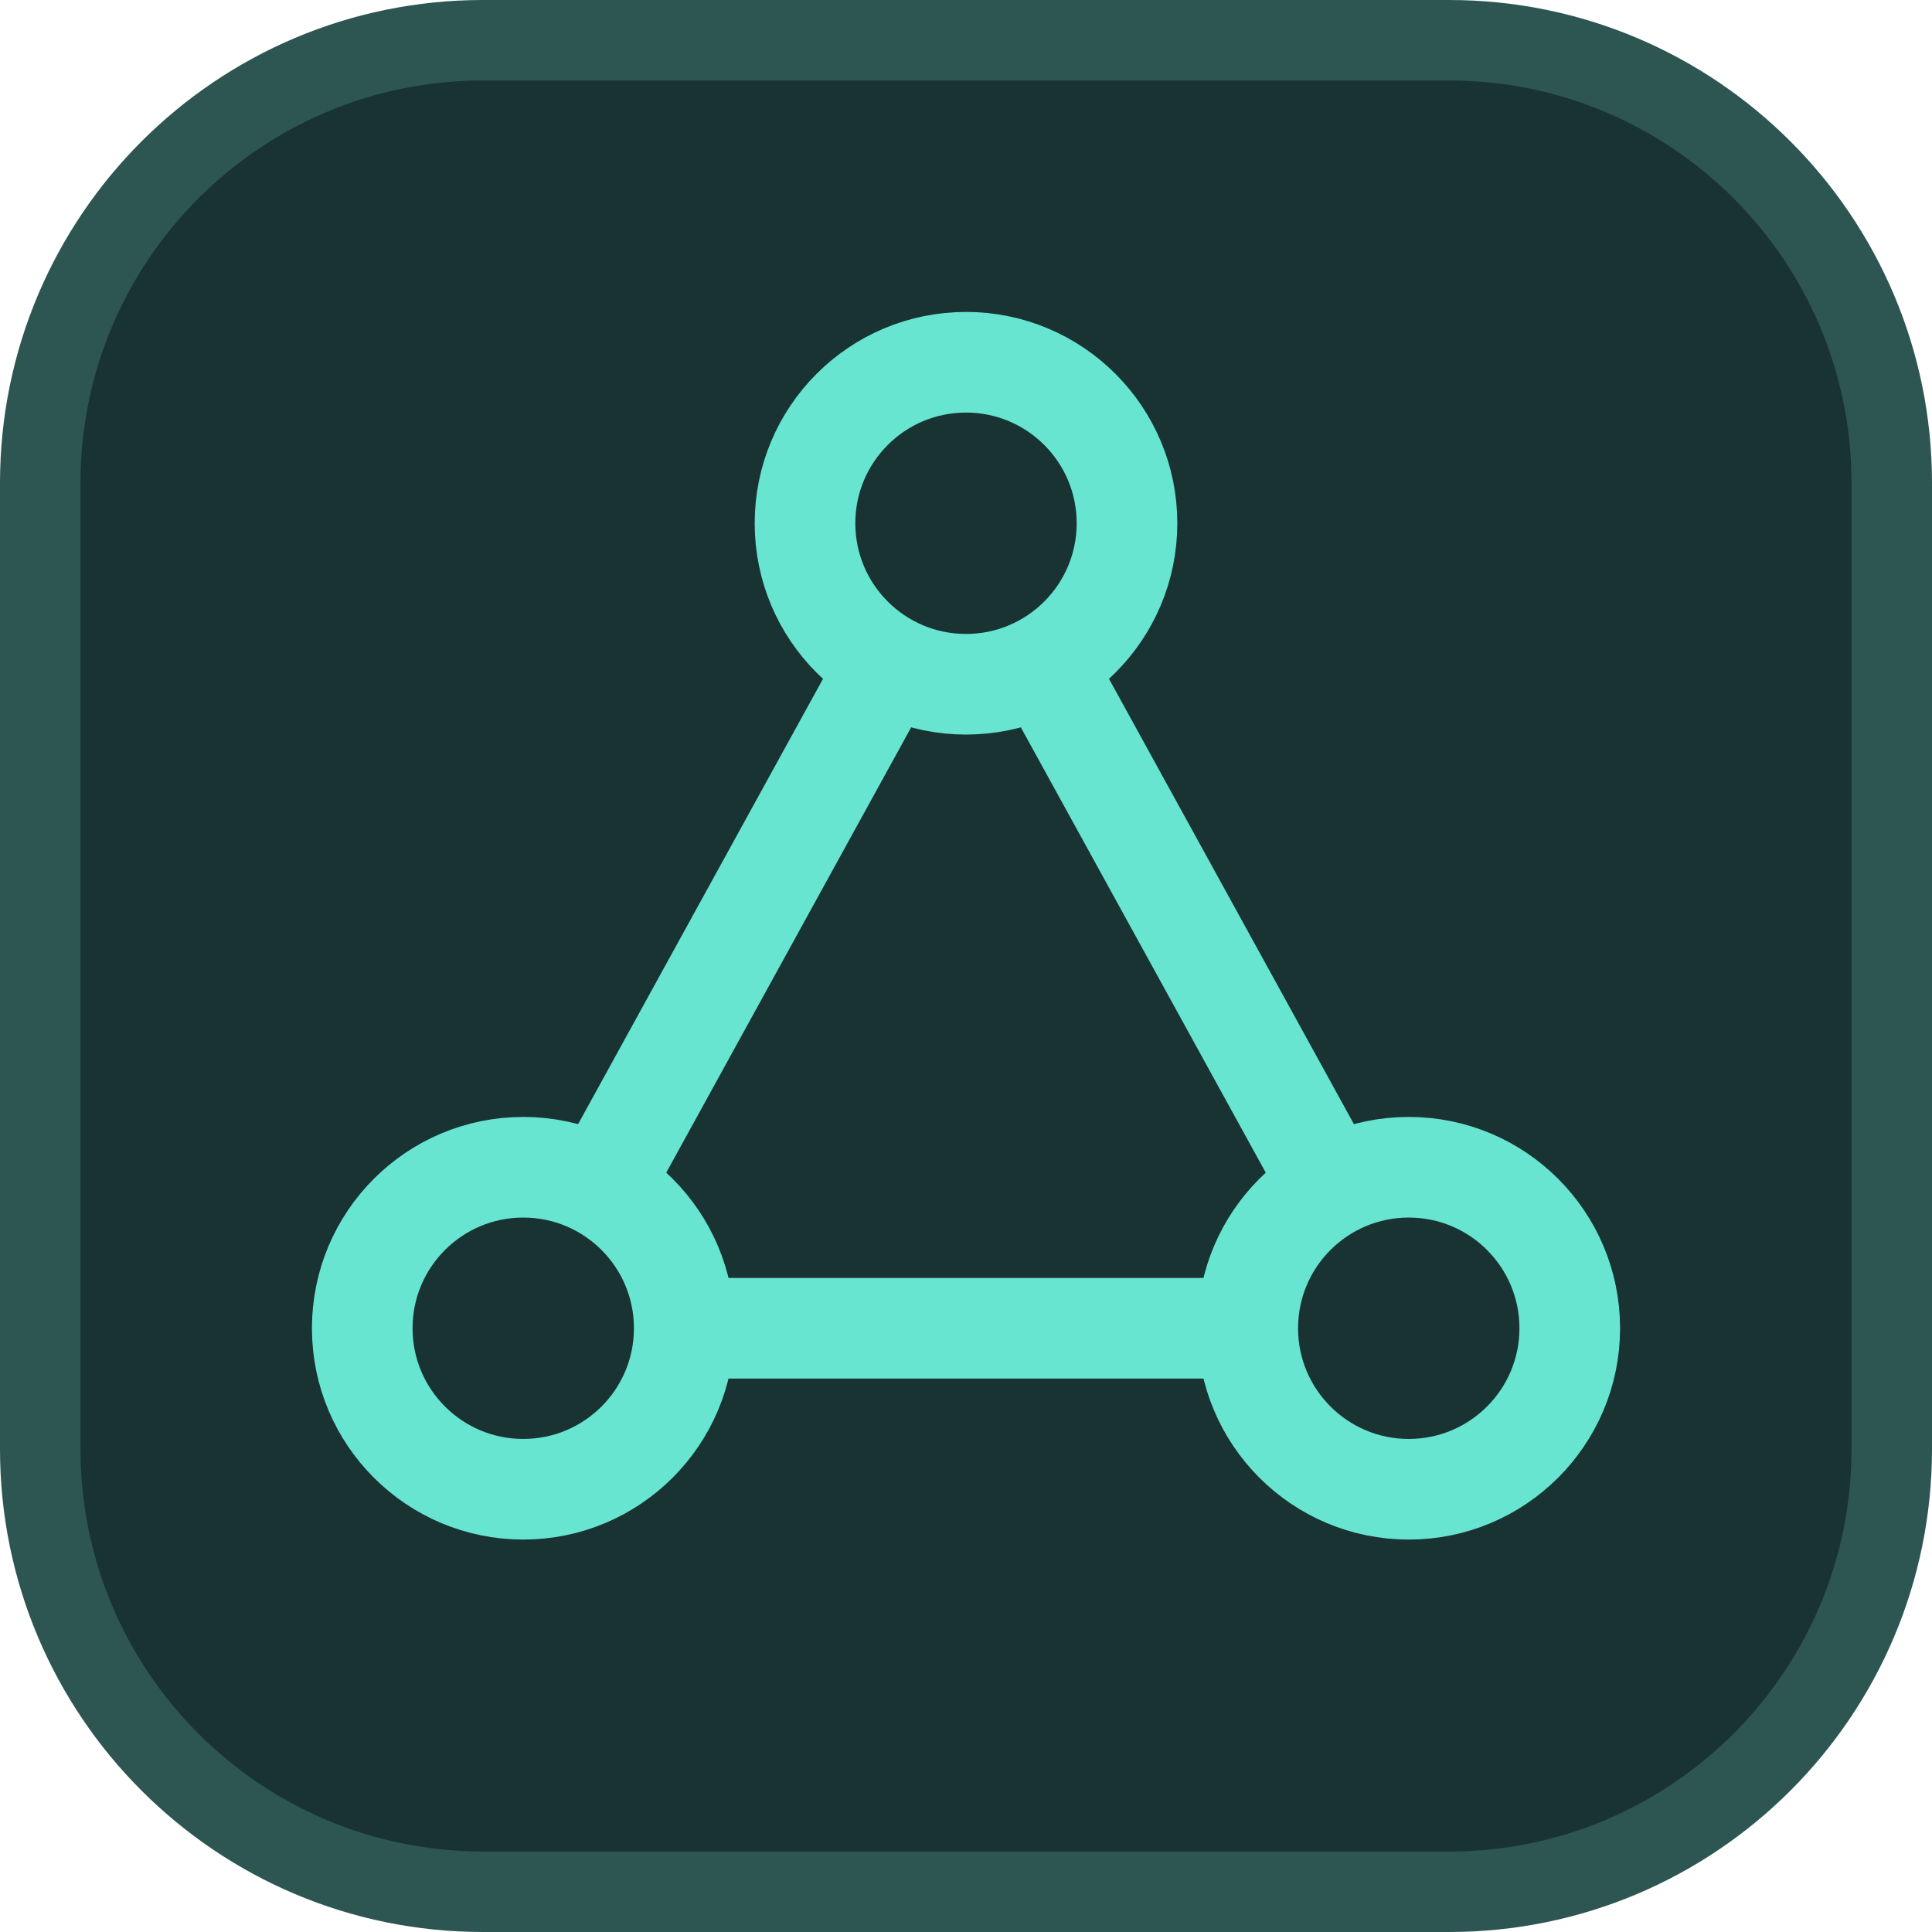
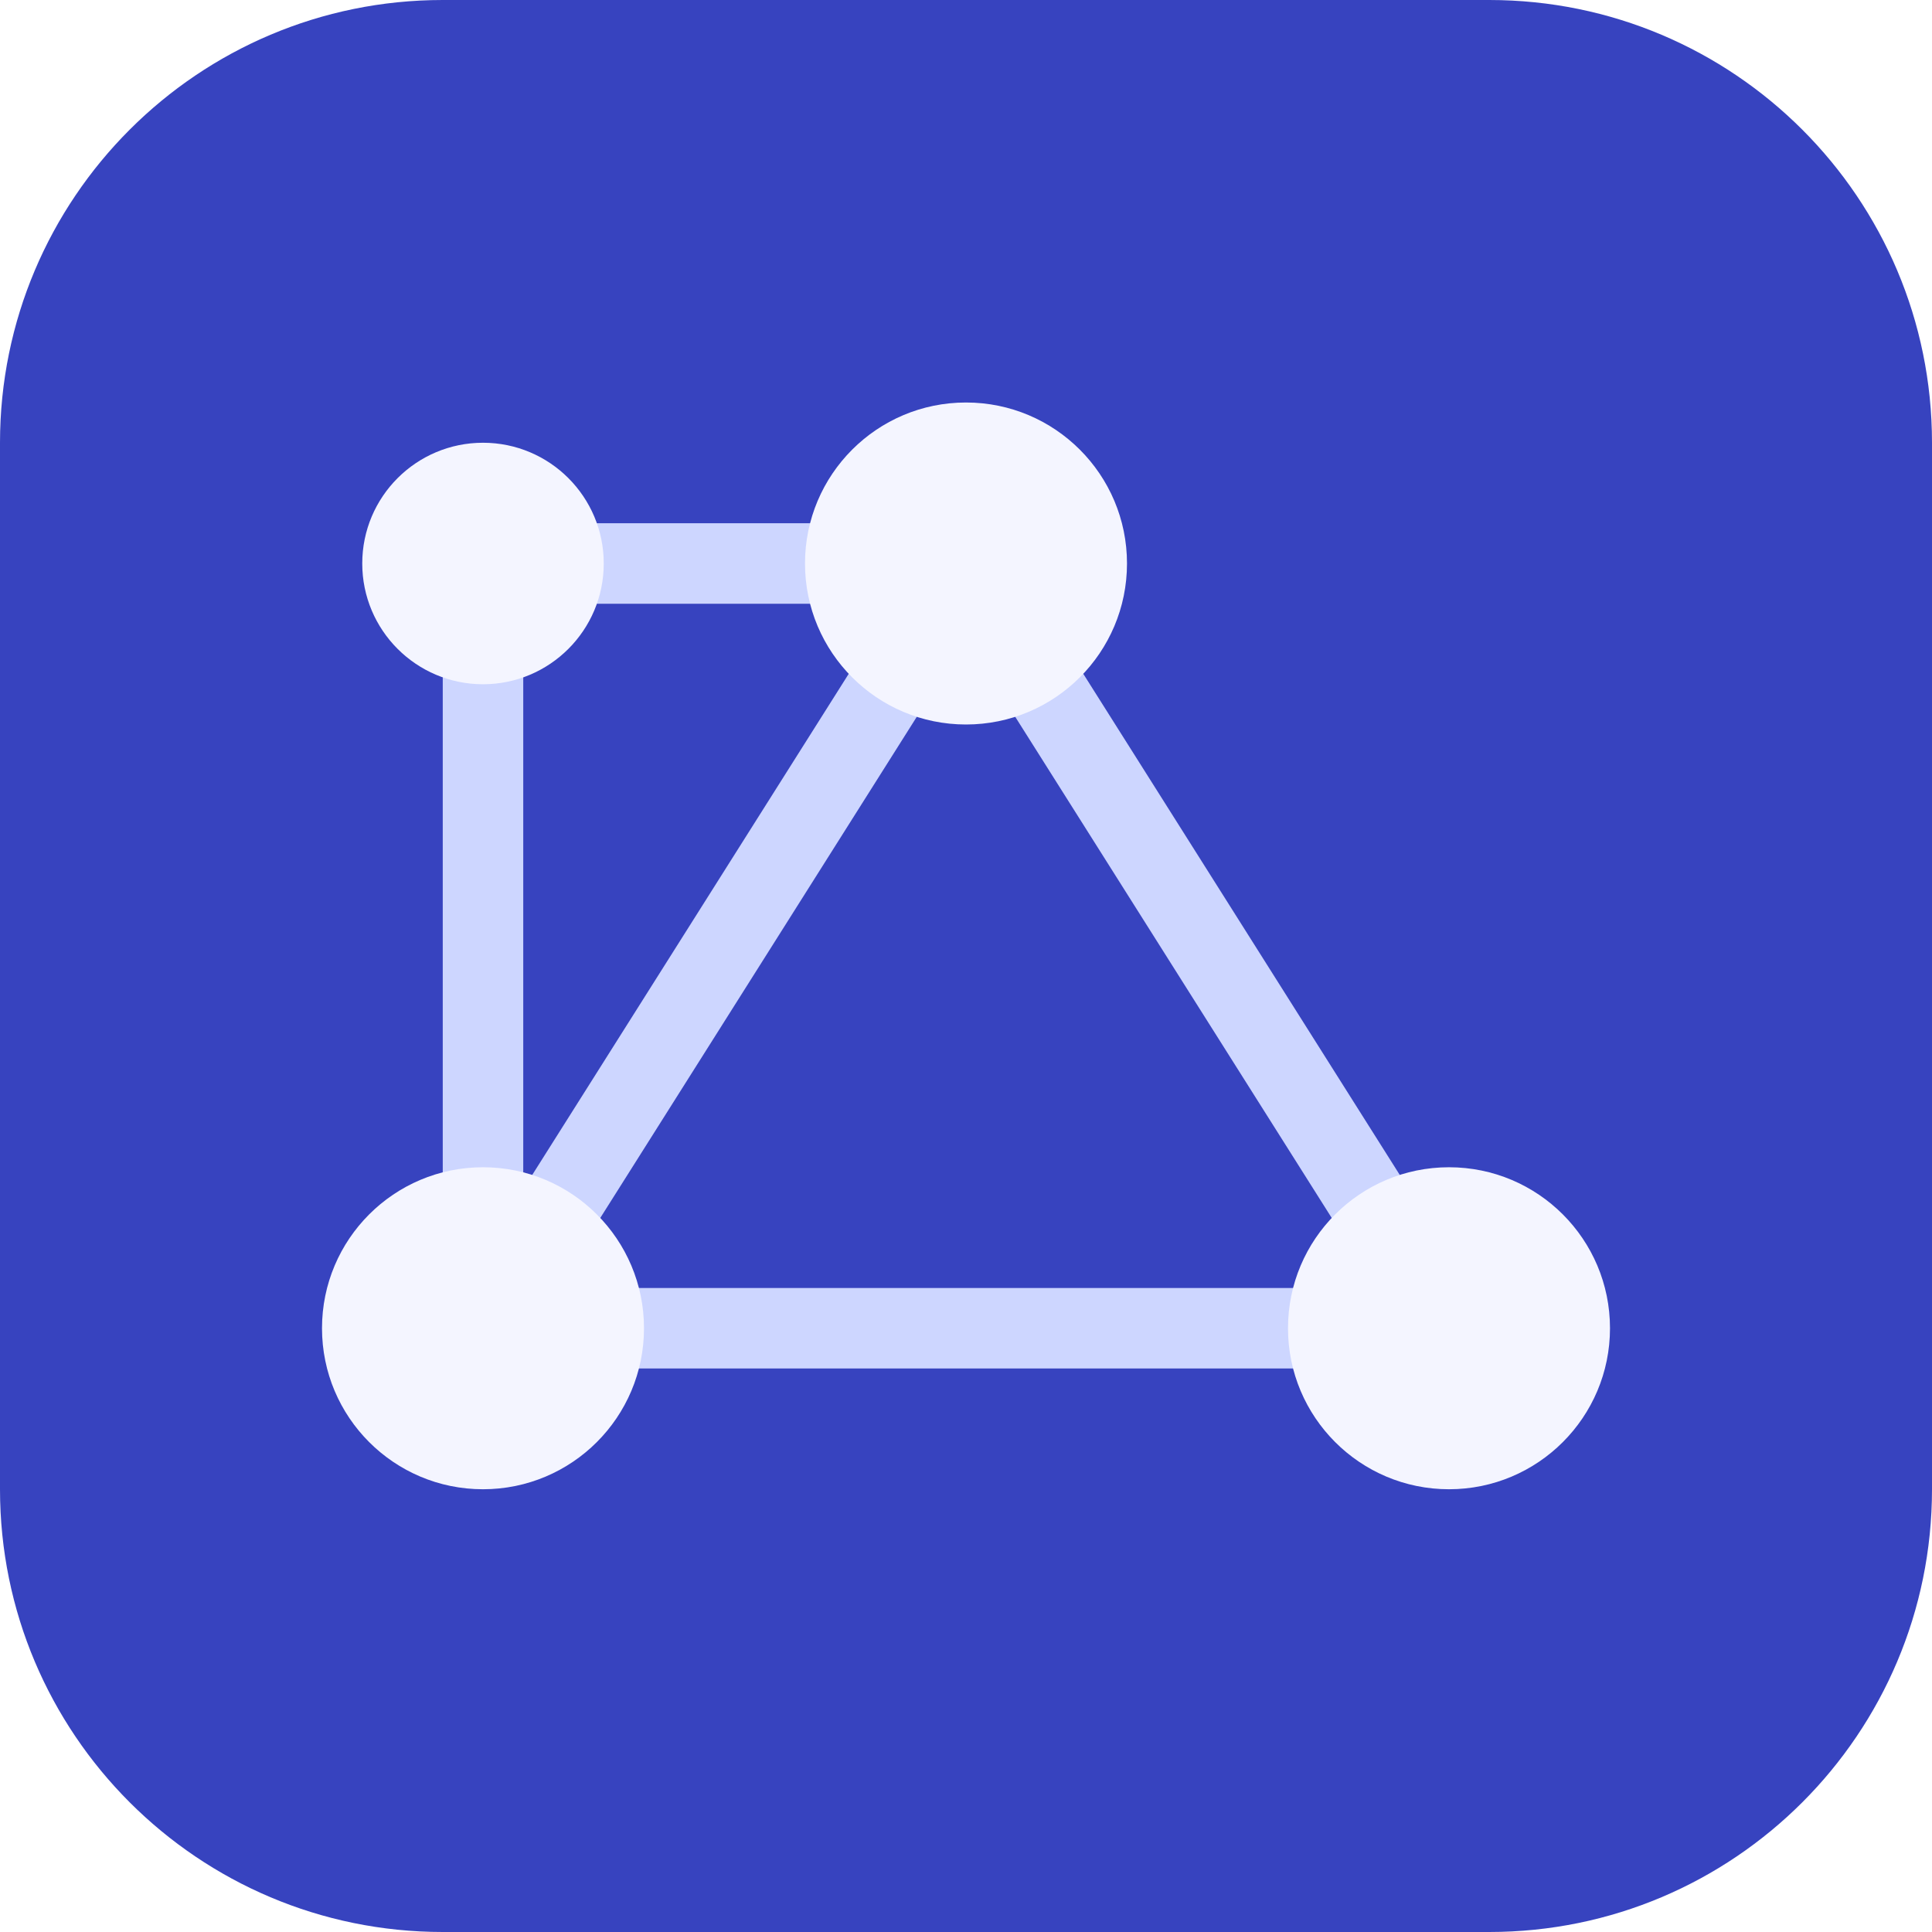
<svg xmlns="http://www.w3.org/2000/svg" viewBox="0 0 48 48">
-   <rect x="1" y="1" width="46" height="46" rx="11" fill="#193333" stroke="#2d5551" stroke-width="2" />
-   <path d="M13 33L24 13l11 20H13z" fill="none" stroke="#67e5d1" stroke-width="2.5" />
-   <g fill="#193333" stroke="#67e5d1" stroke-width="2.5">
-     <circle cx="13" cy="33" r="4" />
-     <circle cx="24" cy="13" r="4" />
-     <circle cx="35" cy="33" r="4" />
+   <rect width="48" height="48" rx="11" fill="#3743bf" />
+   <path d="M12 33h24L24 14zM12 33V14h12" fill="none" stroke="#cdd6ff" stroke-width="2" />
+   <g fill="#f4f5ff">
+     <circle cx="12" cy="14" r="3" />
+     <circle cx="12" cy="33" r="4" />
+     <circle cx="24" cy="14" r="4" />
+     <circle cx="36" cy="33" r="4" />
  </g>
</svg>
